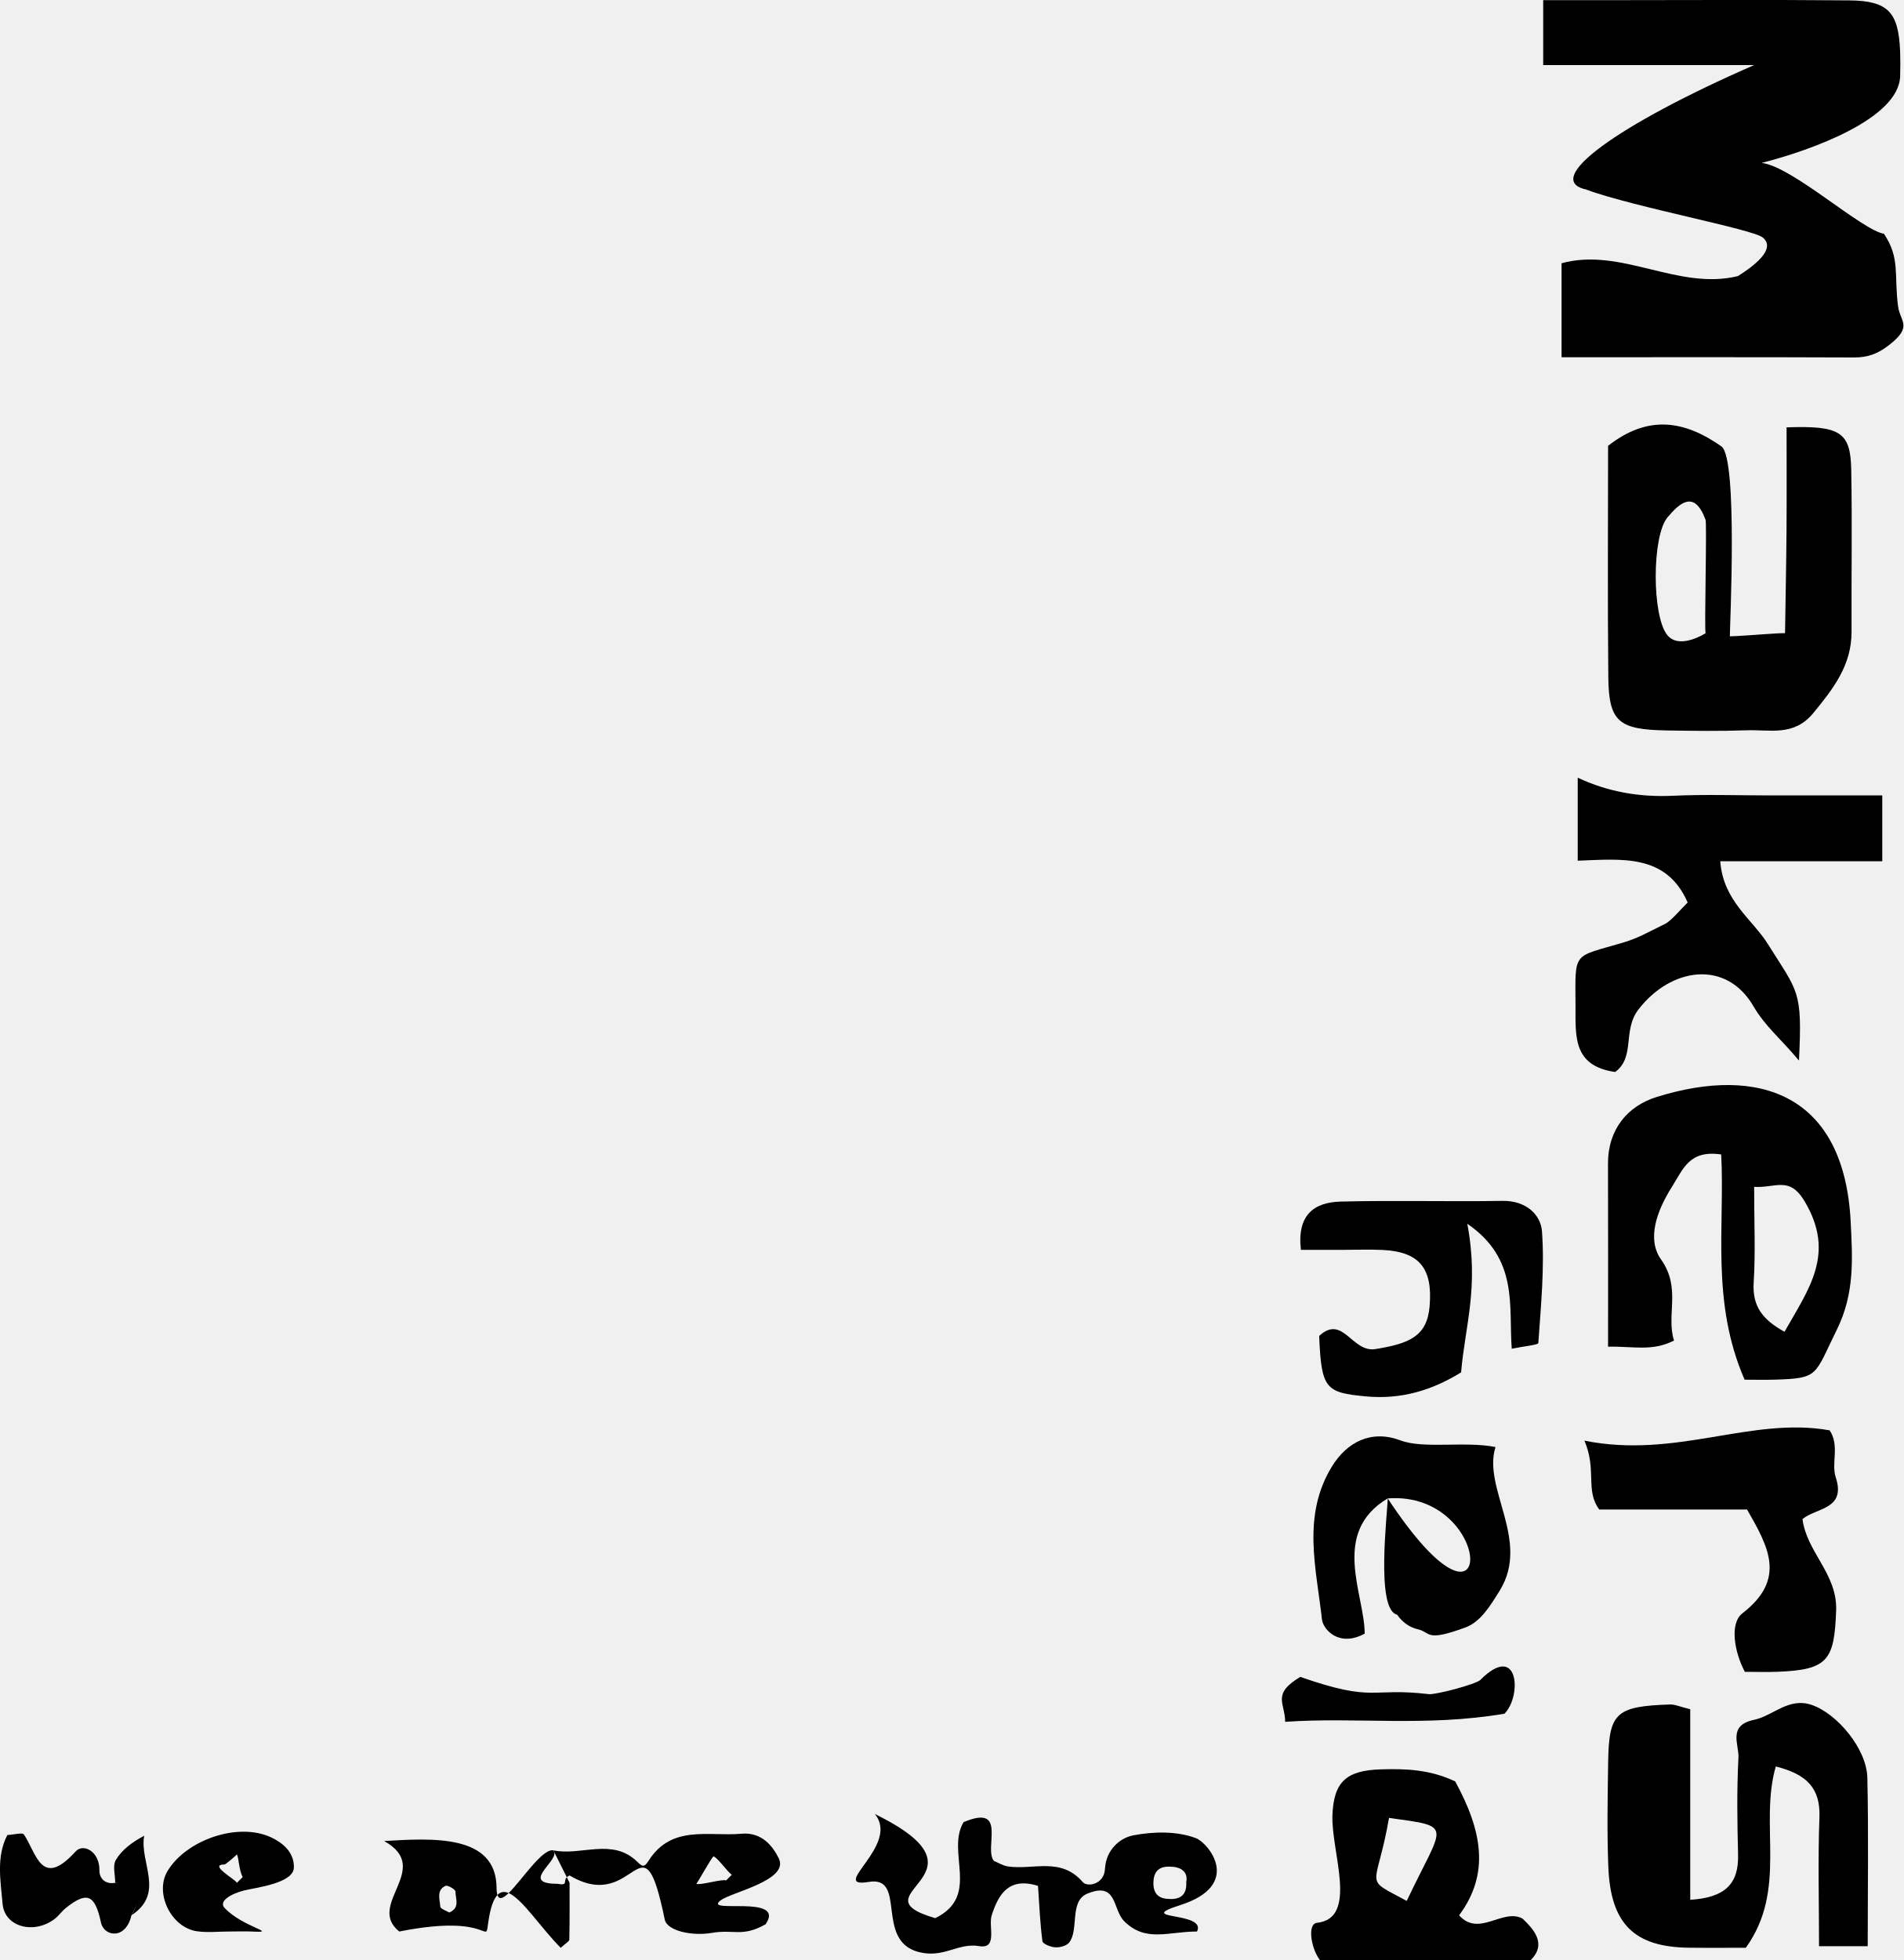
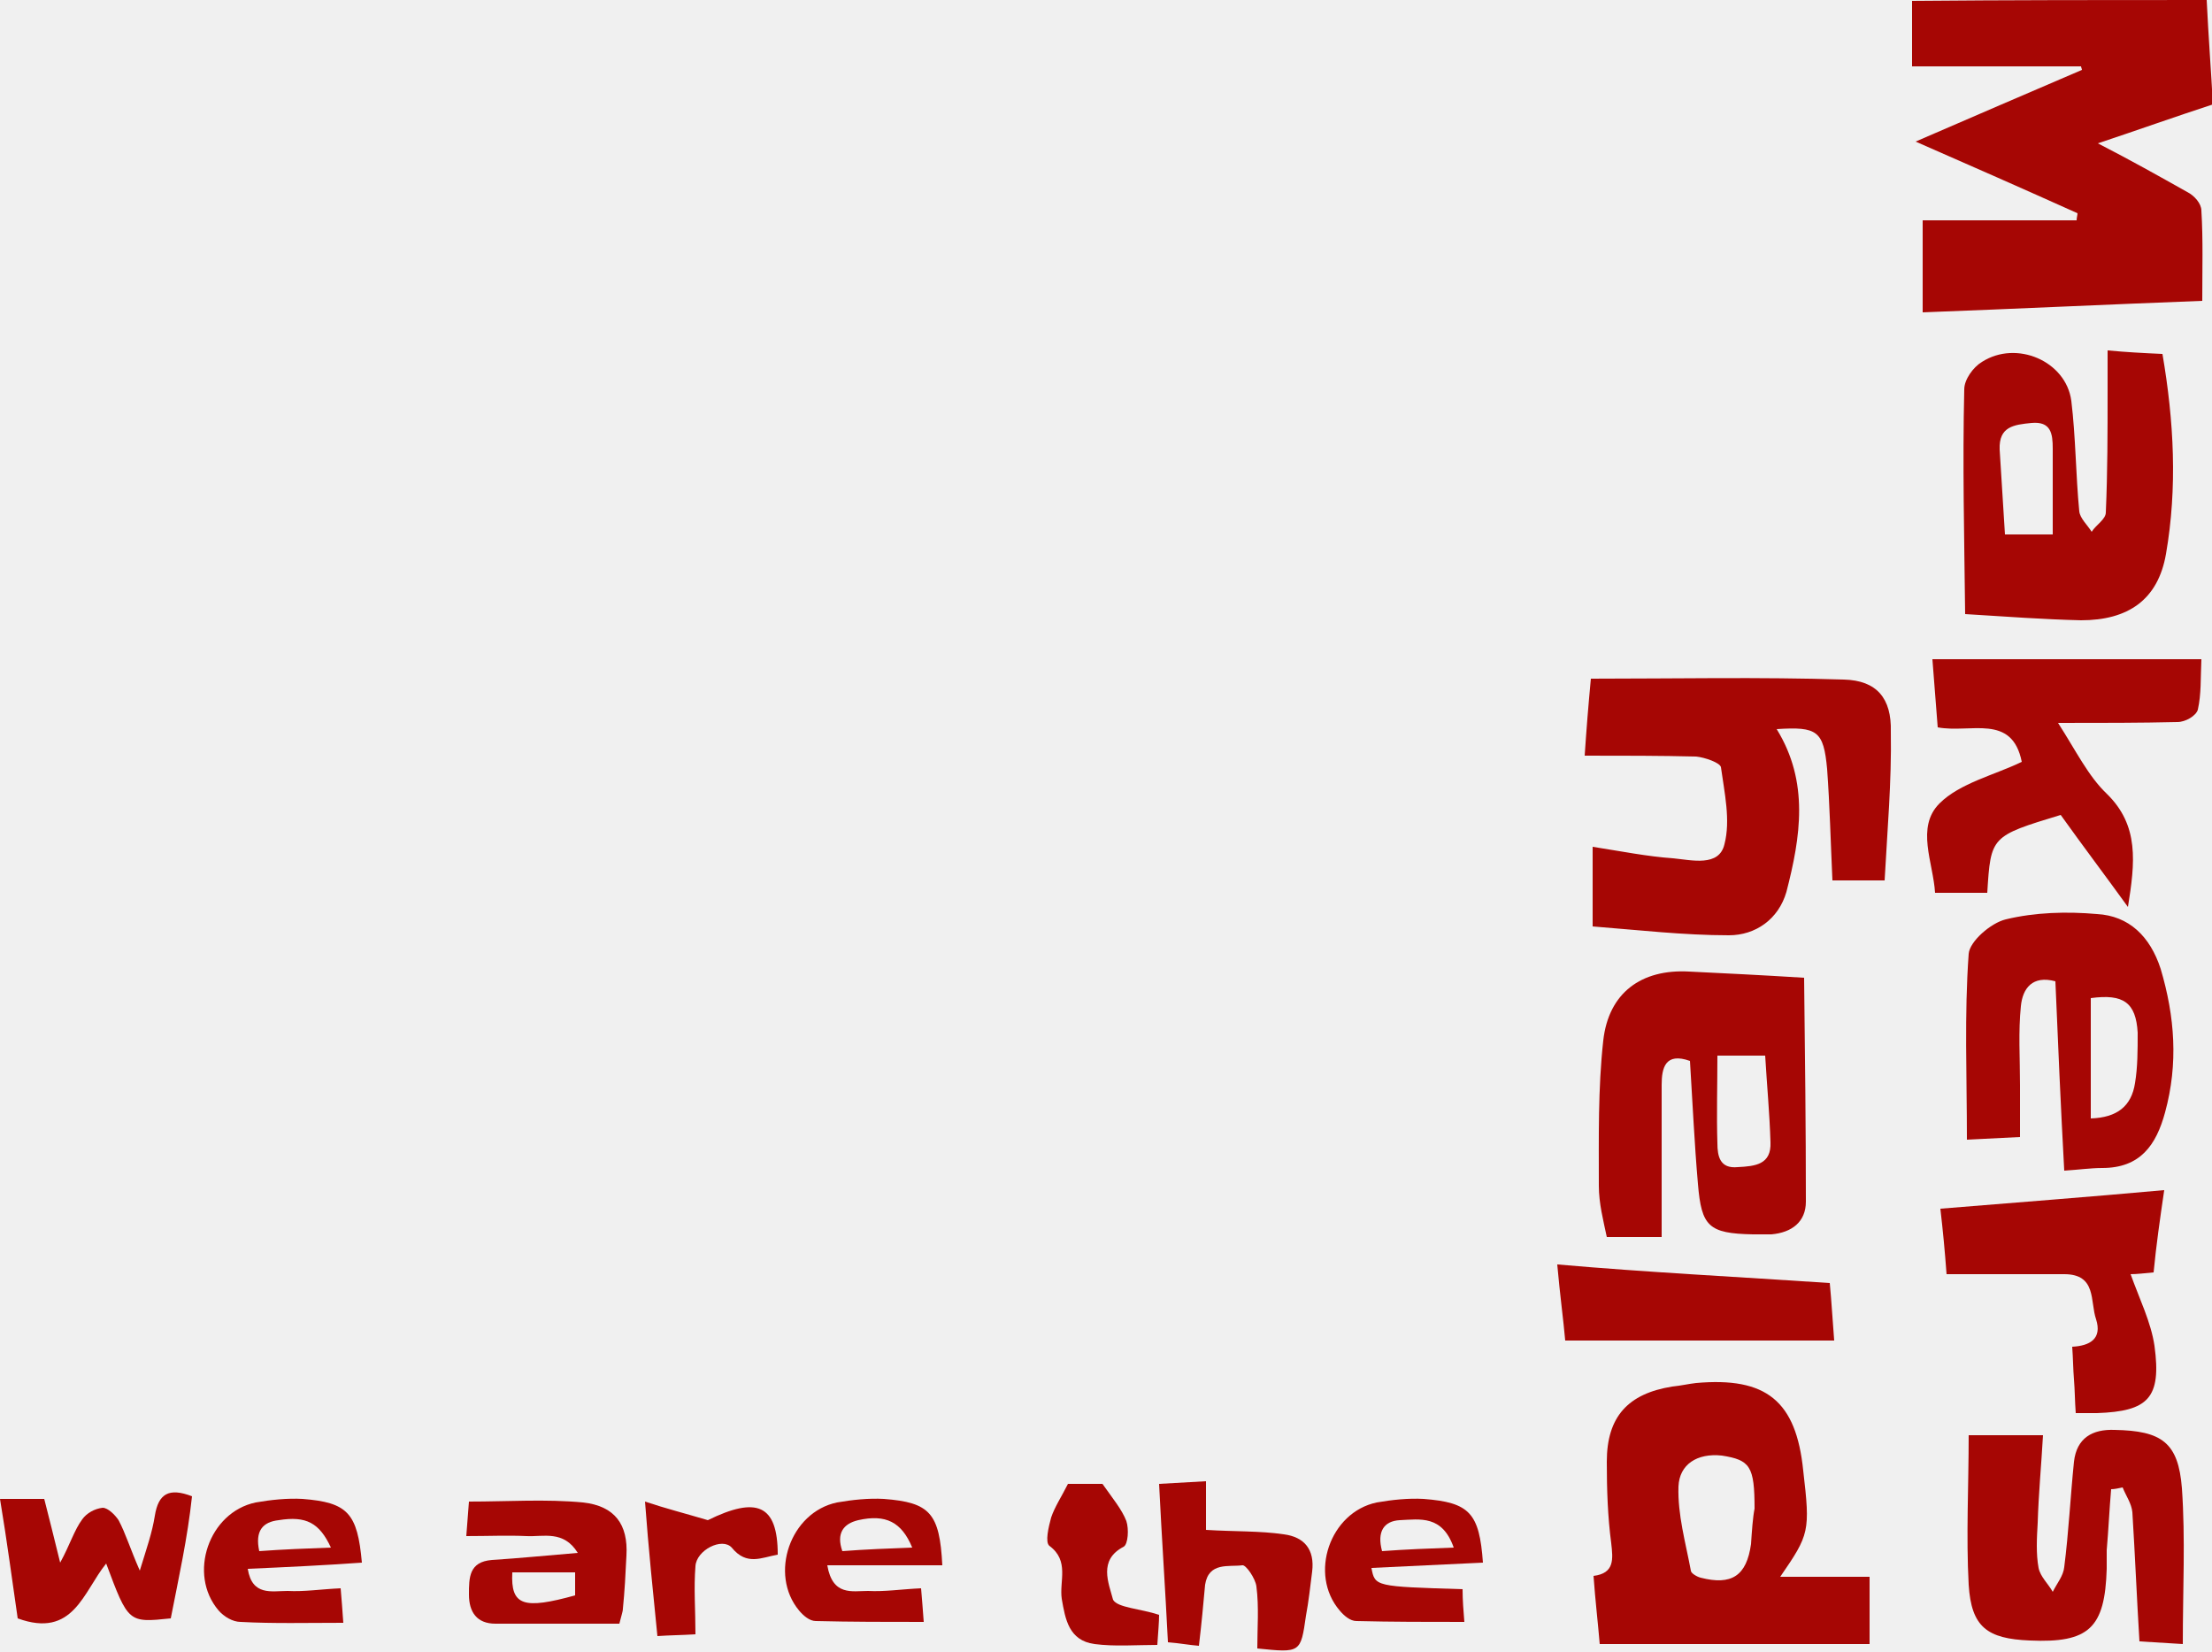
- <svg xmlns="http://www.w3.org/2000/svg" version="1.1" x="0px" y="0px" width="117.302px" height="120.767px" viewBox="0 0 117.302 120.767" style="enable-background:new 0 0 117.302 120.767;" xml:space="preserve">
+ <svg xmlns="http://www.w3.org/2000/svg" version="1.1" id="Layer_1" x="0px" y="0px" viewBox="-220.7 -155.4 250 186.6" style="enable-background:new -220.7 -155.4 250 186.6;" xml:space="preserve">
  <style type="text/css">
	.st0{fill:#A60604;}
- 	.st1{fill:#FFFFFF;}
</style>
-   <g id="Layer_1">
+   <g id="Layer_2">
+ </g>
+   <g>
    <g>
-       <path d="M111.656,105.052c-1.432-0.492-2.375,0.668-3.565,0.918c-1.635,0.343-0.913,1.52-0.956,2.329    c-0.105,1.989-0.074,3.988-0.023,5.981c0.047,1.831-0.841,2.644-2.948,2.778c0-4.027,0-7.933,0-11.742    c-0.643-0.157-0.947-0.303-1.246-0.293c-3.332,0.112-3.766,0.504-3.812,3.531c-0.032,2.16-0.076,4.324,0.01,6.481    c0.139,3.507,1.6,4.932,4.948,4.974c1.287,0.016,2.575,0.003,3.525,0.003c2.594-3.602,0.805-7.557,1.847-11.17    c1.891,0.478,2.757,1.321,2.69,3.128c-0.098,2.617-0.025,5.24-0.025,7.946c1.089,0,1.872,0,3,0c0-3.492,0.056-6.94-0.023-10.384    C115.037,107.751,113.214,105.587,111.656,105.052z" />
-       <path d="M103.11,49.031c-2.014,0.094-3.964-0.213-5.88-1.113c0,1.951,0,3.402,0,5.114c2.675-0.092,5.451-0.46,6.775,2.575    c-0.457,0.457-1.043,1.149-1.384,1.316c-1.204,0.588-1.659,0.874-2.579,1.15c-3.138,0.941-2.968,0.466-2.948,3.891    c0.011,1.811-0.207,3.714,2.443,4.087c1.252-0.912,0.443-2.562,1.431-3.846c2.011-2.612,5.414-3.087,7.086-0.212    c0.725,1.247,1.7,2.02,2.81,3.355c0.22-4.374-0.059-4.2-1.913-7.176c-0.948-1.522-2.763-2.66-2.936-5.105c3.401,0,6.647,0,9.983,0    c0-1.468,0-2.586,0-4.057c-2.563,0-4.728,0-6.893,0C107.107,49.011,105.104,48.939,103.11,49.031z" />
-       <g>
-         <path d="M116.971,18.874c-0.255-1.962,0.14-2.962-0.87-4.47c-1.372-0.223-5.666-4.16-7.535-4.365     c0.313-0.313-0.717-0.738-1.068-0.652c-3.022-0.542-4.14,0.405-6.402,0.652c-1.527,0.204-2.598,1.783-3.268,1.656     c-0.02-0.002-0.044-0.003-0.064-0.005c3.064,1.099,10.226,2.426,10.864,2.941c0.891,0.72-0.642,1.828-1.526,2.381     c-3.697,0.903-7.199-1.799-10.868-0.792c0,1.992,0,3.776,0,5.792c6.096,0,12.062-0.012,18.029,0.013     c0.862,0.004,1.484-0.236,2.191-0.793C117.893,20.097,117.093,19.813,116.971,18.874z" />
-         <path d="M101.096,11.594c1.609-0.215,3.726-0.635,6.402-1.291c0.263-0.085,0.508-0.17,0.713-0.253     c0.105-0.024,0.225-0.026,0.355-0.012c0.001,0,0.002,0,0.002-0.001c3.072-0.783,8.452-2.725,8.531-5.34     c0.015-0.495,0.017-0.992,0-1.487c-0.088-2.448-0.723-3.163-3.128-3.186c-4.956-0.047-9.913-0.014-14.869-0.014     c-1.333,0-2.667,0-4,0c0,1.27,0,2.54,0,4c4.535,0,8.767,0,13,0c-8.356,3.646-13.235,7.122-10.273,7.683     C98.685,11.781,99.844,11.731,101.096,11.594z" />
-       </g>
-       <path d="M107.381,99.404c-0.812,0.628-0.491,2.406,0.148,3.607c0.714,0,1.374,0.022,2.033-0.004    c3.097-0.121,3.483-0.716,3.593-3.787c0.08-2.247-1.824-3.596-2.073-5.623c0.873-0.71,2.696-0.587,2.049-2.57    c-0.291-0.891,0.254-1.944-0.376-2.895c-4.839-0.864-9.46,1.773-15.111,0.635c0.782,1.848,0.029,3.049,0.915,4.244    c2.989,0,6.094,0,9.107,0C108.988,95.311,110.103,97.301,107.381,99.404z" />
-       <path d="M92.596,73.993c-3.324,0.055-6.65-0.041-9.973,0.043c-1.641,0.042-2.703,0.822-2.452,2.975c0.965,0,1.763,0,2.562,0    c0.831,0,1.664-0.036,2.493,0.007c2.252,0.116,3.08,1.135,2.875,3.482c-0.16,1.842-1.252,2.286-3.336,2.624    c-1.458,0.237-1.998-2.165-3.468-0.81c0.131,3.268,0.394,3.494,2.887,3.726c2.18,0.203,4.076-0.381,5.859-1.48    c0.239-2.861,1.121-5.238,0.381-9.158c3.179,2.174,2.542,5.073,2.74,7.702c0.809-0.167,1.629-0.233,1.638-0.354    c0.157-2.288,0.39-4.595,0.226-6.871C94.948,74.794,93.992,73.97,92.596,73.993z" />
-       <path d="M86.29,88.747c-1.775-0.668-3.278,0.098-4.205,1.608c-1.868,3.044-0.964,6.272-0.618,9.419    c0.07,0.638,1.059,1.742,2.634,0.885c0-2.424-2.125-6.211,1.418-8.334c6.688-0.5,6.875,10.411,0,0    c0,0.829-0.764,6.873,0.582,7.164c0.309,0.463,0.788,0.791,1.265,0.897c0.836,0.186,0.436,0.81,2.94-0.107    c0.905-0.331,1.496-1.262,2.125-2.286c1.896-3.089-1.081-6.294-0.268-8.832C90.268,88.782,87.752,89.297,86.29,88.747z" />
-       <path d="M92.716,105.591c1.082-1.082,0.887-4.457-1.49-2.08c-0.269,0.269-2.761,0.923-3.172,0.875    c-3.641-0.429-3.3,0.546-7.92-1.062c-1.783,1.062-0.934,1.611-0.934,2.767C83.574,105.787,87.863,106.413,92.716,105.591z" />
-       <path d="M7.101,116.011c-0.616,0.113-0.983-0.272-0.974-0.765c0.021-1.158-0.987-1.697-1.469-1.165    c-2.095,2.308-2.395,0.151-3.183-1.049c-0.089-0.135-0.609,0.013-1.023,0.035c-0.699,1.342-0.41,2.839-0.294,4.228    c0.121,1.451,1.94,1.907,3.206,0.944c0.258-0.196,0.447-0.483,0.702-0.685c1.266-1,1.779-0.872,2.155,0.901    c0.187,0.883,1.534,1.081,1.88-0.443C8.447,117.253,9.688,115.56,7.101,116.011z" />
-       <path d="M8.887,113.109c-0.792,0.422-1.388,0.888-1.748,1.495c-0.209,0.353-0.038,0.931-0.038,1.408c1.86-0.097,1.611,0.861,1,2    C10.195,116.636,8.582,114.776,8.887,113.109z" />
-       <path d="M106.101,27.516c-2.229-1.571-4.49-2.018-7-0.045c0,4.651-0.035,9.451,0.014,14.249c0.028,2.732,0.625,3.236,3.562,3.286    c1.663,0.028,3.328,0.05,4.99-0.009c1.416-0.05,2.883,0.392,4.075-1.055c1.245-1.512,2.372-2.964,2.363-5.027    c-0.015-3.327,0.043-6.655-0.02-9.98c-0.044-2.326-0.684-2.718-3.984-2.603c0,2.127,0.012,4.265-0.004,6.404    c-0.016,2.1-0.06,4.2-0.091,6.276c-1.242,0-4.9,0.469-4.891,0c-0.005,0-1.594,1.042-2.356,0.129c-0.964-1.155-0.964-6.104,0-7.258    c0.761-0.912,1.664-1.706,2.342,0.129c0.108-0.006-0.083,7.011,0.014,7c0.486,1.125,1.466,0.426,1.487,0.321    C106.602,38.5,107.101,28.348,106.101,27.516z" />
-       <path d="M106.923,39.011" />
-       <path d="M107.513,85.011c0.592,0,1.237,0.017,1.881-0.003c2.731-0.084,2.406-0.248,3.81-3.091    c1.108-2.242,0.956-4.414,0.849-6.603c-0.383-7.872-5.609-9.707-11.971-7.718c-1.786,0.558-2.993,1.997-2.986,4.108    c0.013,3.76,0.004,7.519,0.004,11.273c1.572-0.034,2.718,0.31,4.066-0.38c-0.505-1.559,0.464-3.214-0.803-4.996    c-0.881-1.24-0.277-2.97,0.669-4.467c0.711-1.125,1.074-2.288,3.04-2.001C106.303,75.595,105.422,80.189,107.513,85.011z     M108.074,79.009c0.115-1.825,0.028-3.663,0.028-5.88c1.323,0.088,2.165-0.697,3.113,0.895c1.914,3.214,0.273,5.365-1.242,8.035    C108.578,81.286,107.983,80.457,108.074,79.009z" />
-       <path d="M93.826,118.214c-1.209-0.656-2.693,1.169-3.906-0.202c1.91-2.564,1.414-5.224-0.242-8.25    c-1.573-0.743-3.071-0.785-4.567-0.742c-2.156,0.063-2.925,0.775-2.998,2.851c-0.079,2.235,1.613,6.328-0.948,6.605    c-0.629,0.068-0.356,1.608,0.174,2.292c4.298,0,8.529,0,12.998,0C95.342,119.763,94.509,118.868,93.826,118.214z M86.692,117.127    c-2.76-1.497-1.875-0.613-1.091-5.115C89.655,112.577,88.974,112.311,86.692,117.127z" />
-       <path d="M73.709,113.263c-1.155-0.445-2.617-0.417-3.869-0.177c-0.85,0.163-1.687,0.919-1.744,2.068    c-0.048,0.955-1.085,1.141-1.369,0.811c-1.35-1.569-3.075-0.726-4.619-0.964c-0.295-0.045-0.57-0.221-0.854-0.337    c-0.65-0.782,0.887-3.55-1.875-2.39c-1.093,1.864,1.073,4.539-1.744,5.915c-5.158-1.507,4.03-2.629-3.723-6.417    c1.596,1.915-2.918,4.608-0.374,4.184c2.377-0.396,0.362,3.59,3.054,4.313c1.557,0.418,2.44-0.579,3.747-0.358    c1.17,0.198,0.556-1.21,0.776-1.898c0.421-1.315,1.066-2.37,2.854-1.814c0.082,1.182,0.127,2.304,0.273,3.412    c0.022,0.166,0.514,0.36,0.798,0.375c0.284,0.015,0.687-0.091,0.849-0.295c0.617-0.773-0.001-2.546,1.11-3.009    c1.871-0.779,1.55,0.963,2.28,1.693c1.324,1.324,2.712,0.637,4.488,0.637c0.628-1.252-3.977-0.688-1.039-1.625    C76.624,116.142,74.463,113.554,73.709,113.263z M71.872,116.994c-0.501-0.057-0.797-0.352-0.791-0.97    c0.008-0.923,0.568-1.07,1.25-0.994c0.499,0.056,0.89,0.348,0.774,0.932C73.163,116.911,72.559,117.072,71.872,116.994z" />
-       <path d="M34.351,116.072c-2.271,0-0.065-1.297-0.185-1.932c-0.022-0.043-0.043-0.086-0.065-0.129    c-0.68-0.127-1.946,1.846-2.755,2.631c0.856,0.373,2.005,2.171,3.211,3.376c0.303-0.286,0.526-0.397,0.528-0.514    c0.026-1.164,0.016-2.328,0.016-3.493c-0.057-0.114-0.114-0.227-0.17-0.341C34.689,115.907,35.042,116.201,34.351,116.072z" />
-       <path d="M30.656,116.761c0.103,0.318,0.356,0.206,0.69-0.119C31.087,116.529,30.855,116.553,30.656,116.761z" />
-       <path d="M23.674,113.436c3.045,1.704-1.147,3.911,0.931,5.576c5.872-1.17,5.254,1.007,5.494-0.626    c0.129-0.879,0.321-1.378,0.558-1.625c-0.032-0.099-0.055-0.226-0.055-0.419C30.601,112.966,26.558,113.272,23.674,113.436z     M27.686,117.841c-0.156-0.097-0.542-0.219-0.552-0.366c-0.031-0.444-0.252-1.019,0.322-1.277    c0.136-0.061,0.614,0.225,0.613,0.348C28.063,116.988,28.374,117.548,27.686,117.841z" />
-       <path d="M45.701,112.987c-2.036,0.183-4.316-0.577-5.734,1.669c-0.274,0.433-0.376,0.363-0.721,0.033    c-1.528-1.463-3.441-0.323-5.144-0.678c0.037,0.039,0.056,0.082,0.065,0.129c0.255,0.51,0.51,1.02,0.765,1.53    c0.04-0.039,0.092-0.077,0.172-0.111c4.123,2.451,4.463-4.077,5.861,2.713c0.145,0.706,1.695,1.031,2.887,0.826    c1.403-0.241,1.877,0.281,3.329-0.531c1.296-1.886-3.927-0.6-2.767-1.477c0.682-0.515,4.241-1.232,3.58-2.587    C47.631,113.763,46.95,112.875,45.701,112.987z M44.745,115.867c-0.21-0.116-1.614,0.321-1.832,0.201    c0.111-0.111,0.98-1.701,1.062-1.682c0.235,0.052,0.903,1.014,1.125,1.125C44.99,115.622,44.879,115.733,44.745,115.867z" />
-       <path d="M16.73,113.221c-2.057-0.979-5.269,0.157-6.41,2.072c-0.802,1.345,0.214,3.469,1.816,3.703    c0.648,0.094,1.321,0.016,1.983,0.016c0.496,0,0.994-0.022,1.489,0.004c1.537,0.083-0.642-0.275-1.757-1.444    c-0.417-0.437,0.404-0.886,1.188-1.089c0.619-0.161,3.03-0.427,3.07-1.392C18.15,114.082,17.341,113.512,16.73,113.221z     M14.601,116.011c-0.111-0.222-1.77-1.129-0.77-1.129c0.084,0,0.659-0.51,0.77-0.621c0.12,0.217,0.12,0.967,0.356,1.394    C14.823,115.789,14.712,115.9,14.601,116.011z" />
+       <path class="st0" d="M28.7-155.4c0.2,4.2,0.5,8,0.7,11.8c-4.3,1.4-8.5,2.9-13,4.4c3.7,1.9,6.9,3.7,10.1,5.5    c0.8,0.4,1.6,1.3,1.6,2.1c0.2,3.3,0.1,6.5,0.1,10.2c-10.5,0.4-21,0.9-31.6,1.3c0-3.5,0-6.7,0-10.4c5.9,0,11.6,0,17.4,0    c0-0.3,0.1-0.6,0.1-0.8c-6-2.7-11.9-5.3-18.3-8.1c6.5-2.8,12.7-5.5,18.8-8.1c0-0.1-0.1-0.3-0.1-0.4c-6.2,0-12.6,0-19.1,0    c0-2.4,0-4.9,0-7.4C6.3-155.4,17.3-155.4,28.7-155.4z" />
+       <path class="st0" d="M-7.7-55.9c-2.3,0-3.9,0-5.9,0c-0.2-4.3-0.3-8.5-0.6-12.6c-0.4-4.3-1.1-4.8-5.7-4.5c3.7,6,2.7,12.2,1.1,18.4    c-0.9,3.1-3.5,4.9-6.5,4.9c-5.1,0-10.3-0.6-15.4-1c0-3.4,0-6.1,0-9c3.2,0.5,6.2,1.1,9.1,1.3c2.1,0.2,5.2,1,5.8-1.6    c0.7-2.7,0-5.8-0.4-8.7c-0.1-0.5-1.8-1.1-2.8-1.2c-4-0.1-8.2-0.1-12.6-0.1c0.2-3,0.4-5.5,0.7-8.7c9.6,0,19.1-0.2,28.6,0.1    c3.7,0.1,5.4,2.1,5.3,5.9C-6.9-67.1-7.4-61.5-7.7-55.9z" />
+       <path class="st0" d="M12.2-63.3c-7.9,2.4-7.9,2.4-8.3,8.8c-1.8,0-3.7,0-5.9,0c-0.2-3.4-2.2-7.4,0.5-10.1c2.3-2.3,6.2-3.2,9.3-4.7    c-1.1-5.5-5.8-3.2-9.5-3.9c-0.2-2.6-0.4-5.2-0.6-7.7c10.2,0,20.1,0,30.4,0c-0.1,2.2,0,3.9-0.4,5.7c-0.2,0.7-1.4,1.4-2.3,1.4    c-4.2,0.1-8.5,0.1-13.5,0.1c2,3.1,3.4,6,5.5,8c3.7,3.6,3.2,7.8,2.4,12.8C17.2-56.5,14.7-59.8,12.2-63.3z" />
+       <path class="st0" d="M1.8,6.8c3.3,0,5.7,0,8.4,0c-0.2,3.5-0.5,6.6-0.6,9.9c-0.1,1.7-0.2,3.5,0.1,5.1c0.2,1,1.1,1.8,1.6,2.7    c0.5-1,1.2-1.8,1.3-2.8c0.5-3.9,0.7-8,1.1-11.9c0.3-2.7,2.1-3.7,4.6-3.6c5.3,0.1,7.2,1.4,7.6,6.6c0.4,5.7,0.1,11.4,0.1,17.6    c-1.6-0.1-3.2-0.2-4.9-0.3c-0.3-4.9-0.5-9.8-0.8-14.6c-0.1-1-0.7-1.8-1.1-2.8c-0.5,0.1-0.9,0.2-1.3,0.2c-0.2,2.3-0.3,4.6-0.5,6.9    c0,0.7,0,1.4,0,2.1c-0.2,6.7-2,8.4-8.7,8.1c-4.8-0.2-6.6-1.5-6.9-6.3C1.5,18.2,1.8,12.5,1.8,6.8z" />
+       <path class="st0" d="M23.9-20.9c-0.5,3.4-0.9,6.2-1.2,9.3c-1.1,0.1-1.9,0.2-2.6,0.2c1,2.8,2.3,5.4,2.7,8.1    c0.8,5.9-0.7,7.4-6.5,7.6c-0.7,0-1.3,0-2.4,0c-0.1-1.3-0.1-2.6-0.2-3.8c-0.1-1.2-0.1-2.4-0.2-3.7c2-0.1,3.4-0.9,2.7-3.1    c-0.7-2,0.1-5.1-3.6-5.1c-4.3,0-8.7,0-13.3,0c-0.2-2.7-0.4-4.8-0.7-7.4C7.1-19.5,15.1-20.1,23.9-20.9z" />
+       <path class="st0" d="M-13.9-10.4c0.2,2.1,0.3,4,0.5,6.5c-10.1,0-20,0-30.4,0c-0.2-2.3-0.6-5.2-0.9-8.6    C-34.4-11.6-24.3-11.1-13.9-10.4z" />
+       <path class="st0" d="M-201.4,27.5c-4.8,0.5-4.8,0.5-7.3-6.2c-2.6,3.2-3.7,8.5-10,6.2c-0.6-4.1-1.2-8.7-2-13.5c1.7,0,3.2,0,5,0    c0.5,2,1.1,4.3,1.8,7.2c1.1-2,1.6-3.7,2.5-4.9c0.5-0.7,1.4-1.2,2.3-1.3c0.6,0,1.4,0.8,1.8,1.4c0.8,1.5,1.3,3.2,2.4,5.7    c0.8-2.6,1.4-4.3,1.7-6.2c0.4-2.5,1.6-3.2,4.2-2.2C-199.5,18.4-200.5,22.9-201.4,27.5z" />
+       <path class="st0" d="M-85.2,30.6c-1.2-0.1-2.2-0.3-3.5-0.4c-0.3-6-0.7-11.8-1-17.9c1.8-0.1,3.5-0.2,5.3-0.3c0,2,0,3.9,0,5.5    c3.2,0.2,6.1,0.1,8.8,0.5c2.3,0.3,3.5,1.7,3.2,4.2c-0.2,1.6-0.4,3.4-0.7,5c-0.6,4.2-0.6,4.2-5.5,3.7c0-2.3,0.2-4.7-0.1-7    c-0.1-0.9-1.2-2.5-1.6-2.4c-1.5,0.2-3.8-0.4-4.2,2.2C-84.7,25.9-84.9,28.1-85.2,30.6z" />
+       <path class="st0" d="M-89.7,27.1c0,0.8-0.1,1.9-0.2,3.4c-2.4,0-4.8,0.2-7.1-0.1c-2.9-0.4-3.3-2.8-3.7-5.1c-0.3-2,0.9-4.3-1.4-6    c-0.5-0.4-0.1-2.1,0.2-3.2c0.4-1.2,1.2-2.4,1.9-3.8c1.2,0,3,0,3.9,0c1.2,1.7,2.2,2.9,2.7,4.2c0.3,0.9,0.2,2.6-0.3,2.9    c-2.9,1.5-1.7,4.1-1.2,6C-94.4,26.3-91.8,26.4-89.7,27.1z" />
+       <path class="st0" d="M-147.8,14.3c2.4,0.8,4.4,1.3,7.1,2.1c5.5-2.7,7.9-1.8,7.9,3.9c-1.8,0.3-3.5,1.3-5.2-0.8    c-1.1-1.2-4,0.3-4.1,2.1c-0.2,2.5,0,4.9,0,7.7c-1.6,0.1-2.9,0.1-4.3,0.2C-146.9,24.5-147.4,19.7-147.8,14.3z" />
+       <path class="st0" d="M-16.9,10.8C-17.7,2.9-21.1,0.2-29,0.9c-0.9,0.1-1.7,0.3-2.7,0.4c-5,0.8-7.4,3.4-7.4,8.5    c0,3.1,0.1,6.2,0.5,9.2c0.2,1.8,0.4,3.4-2,3.7c0.2,2.8,0.5,5.3,0.7,7.7c10.3,0,20.4,0,30.5,0c0-2.5,0-4.8,0-7.6    c-3.4,0-6.5,0-10.1,0C-16.2,18-16.1,17.7-16.9,10.8z M-22.8,19.1c-0.5,3.6-2.2,4.7-5.7,3.8c-0.4-0.1-1.1-0.5-1.1-0.8    c-0.6-3.2-1.5-6.3-1.4-9.5c0.1-2.5,2.1-3.8,4.9-3.5c3.2,0.5,3.7,1.2,3.7,6C-22.6,16.1-22.7,17.6-22.8,19.1z" />
+       <path class="st0" d="M24.1-92.8c1.3-7.5,0.9-15-0.4-22.6c-2.2-0.1-4.1-0.2-6.2-0.4c0,1.6,0,3.2,0,4.6c0,4.6,0,9.1-0.2,13.7    c0,0.8-1.1,1.4-1.6,2.2c-0.5-0.8-1.3-1.5-1.4-2.3c-0.4-4.1-0.4-8.4-0.9-12.5c-0.6-4.5-6.2-6.9-10.1-4.4c-1,0.6-2,2-2,3.1    C1.1-103,1.3-94.7,1.4-86c4.8,0.3,8.9,0.6,13.1,0.7C19.8-85.3,23.2-87.6,24.1-92.8z M11.3-95c-1.9,0-3.5,0-5.4,0    c-0.2-3.3-0.4-6.4-0.6-9.6c-0.1-2.6,1.6-2.8,3.6-3c2.2-0.2,2.4,1.2,2.4,2.9C11.3-101.5,11.3-98.3,11.3-95z" />
+       <path class="st0" d="M-39.1-15.6c2.2,0,4.2,0,6.2,0c0-5.9,0-11.5,0-17.2c0-1.9,0.4-3.7,3.2-2.7c0.3,4.8,0.5,9.3,0.9,13.9    c0.4,4.8,1.2,5.6,6.2,5.7c0.7,0,1.4,0,2.1,0c2.3-0.2,3.9-1.4,3.9-3.7c0-8.4-0.1-16.6-0.2-25.3c-4.8-0.3-8.9-0.5-13-0.7    c-5.4-0.3-9.1,2.4-9.7,7.8c-0.6,5.4-0.5,11-0.5,16.4C-40-19.4-39.5-17.5-39.1-15.6z M-26.6-36.1c1.8,0,3.4,0,5.4,0    c0.2,3.4,0.5,6.5,0.6,9.8c0.1,2.5-1.7,2.7-3.7,2.8c-2,0.2-2.3-1.2-2.3-2.7C-26.7-29.4-26.6-32.7-26.6-36.1z" />
+       <path class="st0" d="M23.5-45.9c-1.2-3.7-3.6-6-7.2-6.2c-3.4-0.3-7-0.2-10.3,0.6c-1.7,0.4-4.1,2.5-4.2,3.9    c-0.5,6.9-0.2,13.8-0.2,21c2-0.1,3.9-0.2,6-0.3c0-2.1,0-3.9,0-5.9c0-3-0.2-6,0.1-8.9c0.2-2,1.3-3.5,3.9-2.8    c0.3,7.1,0.6,14.1,1,21.4c1.6-0.1,3-0.3,4.3-0.3c4.3,0,6.1-2.6,7.1-6.3C25.5-35.2,25.1-40.5,23.5-45.9z M20.6-33    c-0.4,2.6-2,3.9-5,4c0-4.6,0-9.1,0-13.6c3.7-0.5,5.1,0.5,5.3,3.9C20.9-36.7,20.9-34.8,20.6-33z" />
+       <path class="st0" d="M-154.8,14.4c-4.2-0.4-8.5-0.1-12.9-0.1c-0.1,1.4-0.2,2.5-0.3,3.9c2.5,0,4.7-0.1,6.8,0    c1.9,0.1,4.2-0.7,5.8,1.9c-3.6,0.3-6.6,0.6-9.7,0.8c-2.6,0.2-2.6,2-2.6,3.9c0,2,0.9,3.3,3,3.3c4.7,0,9.4,0,14,0    c0.3-1.2,0.4-1.4,0.4-1.7c0.2-2,0.3-3.9,0.4-6C-149.7,16.9-151.2,14.8-154.8,14.4z M-155.7,24.9c-5.8,1.6-7.3,1.2-7.1-2.6    c2.3,0,4.6,0,7.1,0C-155.7,23.2-155.7,24-155.7,24.9z" />
+       <path class="st0" d="M-186.5,14c-1.7-0.1-3.6,0.1-5.3,0.4c-5.3,1.1-7.7,8.1-4.2,12.2c0.6,0.7,1.6,1.3,2.5,1.3    c3.7,0.2,7.5,0.1,11.6,0.1c-0.1-1.5-0.2-2.7-0.3-3.9c-2.2,0.1-4.1,0.4-6,0.3c-1.8,0-4,0.6-4.5-2.5c4.5-0.2,8.7-0.4,12.9-0.7    C-180.3,15.6-181.4,14.4-186.5,14z M-191.4,19.9c-0.5-2.3,0.4-3.3,2.2-3.5c3.1-0.5,4.6,0.3,5.9,3.1    C-186.1,19.6-188.7,19.7-191.4,19.9z" />
+       <path class="st0" d="M-120.8,14c-1.7-0.1-3.6,0.1-5.3,0.4c-5.3,1.1-7.7,8.1-4.3,12.2c0.5,0.6,1.2,1.2,1.9,1.2    c4,0.1,8.1,0.1,12.2,0.1c-0.1-1.4-0.2-2.6-0.3-3.8c-2.2,0.1-4.1,0.4-6,0.3c-1.8,0-4,0.6-4.6-2.9c4.5,0,8.7,0,13,0    C-114.5,15.6-115.6,14.4-120.8,14z M-125.5,19.9c-0.7-2,0.1-3.1,1.8-3.5c3.1-0.7,4.9,0.2,6.1,3.1    C-120.3,19.6-122.9,19.7-125.5,19.9z" />
+       <path class="st0" d="M-59.8,14c-1.7-0.1-3.6,0.1-5.3,0.4c-5.3,1.1-7.7,8.1-4.2,12.2c0.5,0.6,1.2,1.2,1.9,1.2    c4,0.1,8.1,0.1,12.2,0.1c-0.1-1.3-0.2-2.4-0.2-3.7c-9.9-0.3-9.9-0.3-10.3-2.4c4.2-0.2,8.4-0.4,12.6-0.6    C-53.5,15.6-54.6,14.4-59.8,14z M-64.5,19.9c-0.6-2.2,0.2-3.4,2-3.5c2.3-0.1,4.8-0.6,6.1,3.1C-59.2,19.6-61.8,19.7-64.5,19.9z" />
    </g>
  </g>
-   <g id="Layer_2">
- </g>
-   <g id="Layer_3">
- </g>
</svg>
